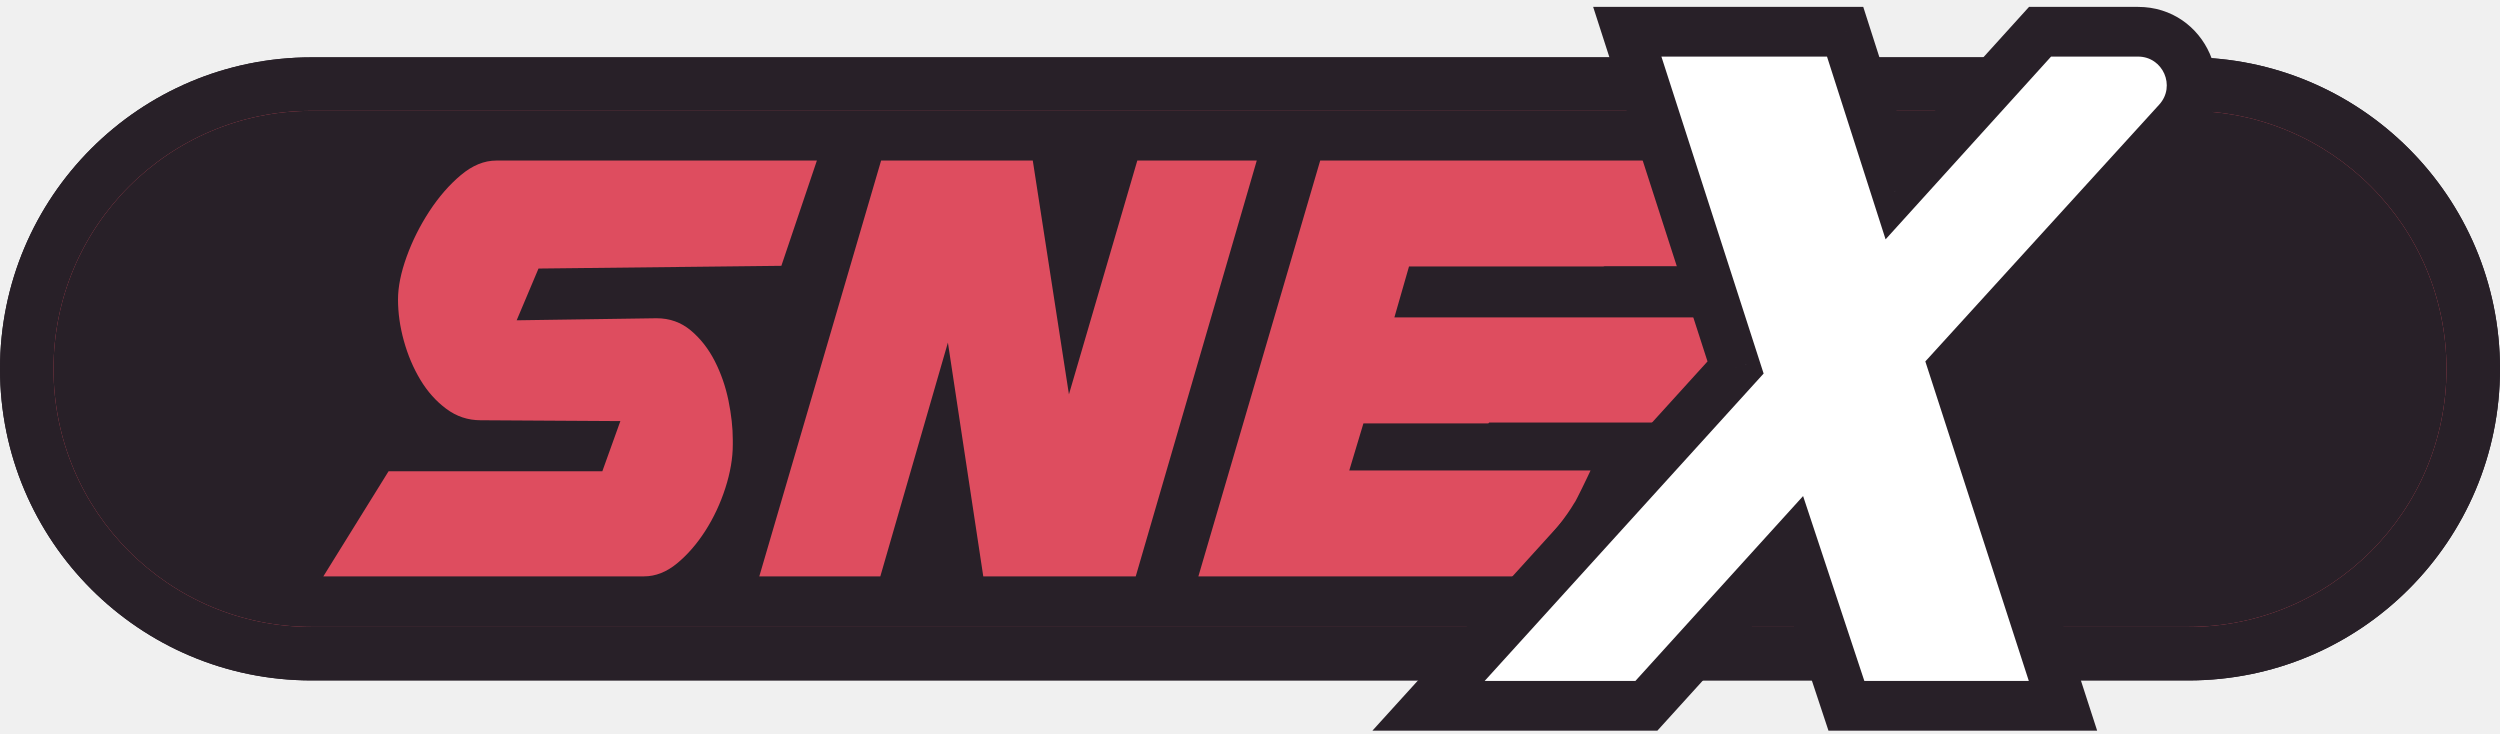
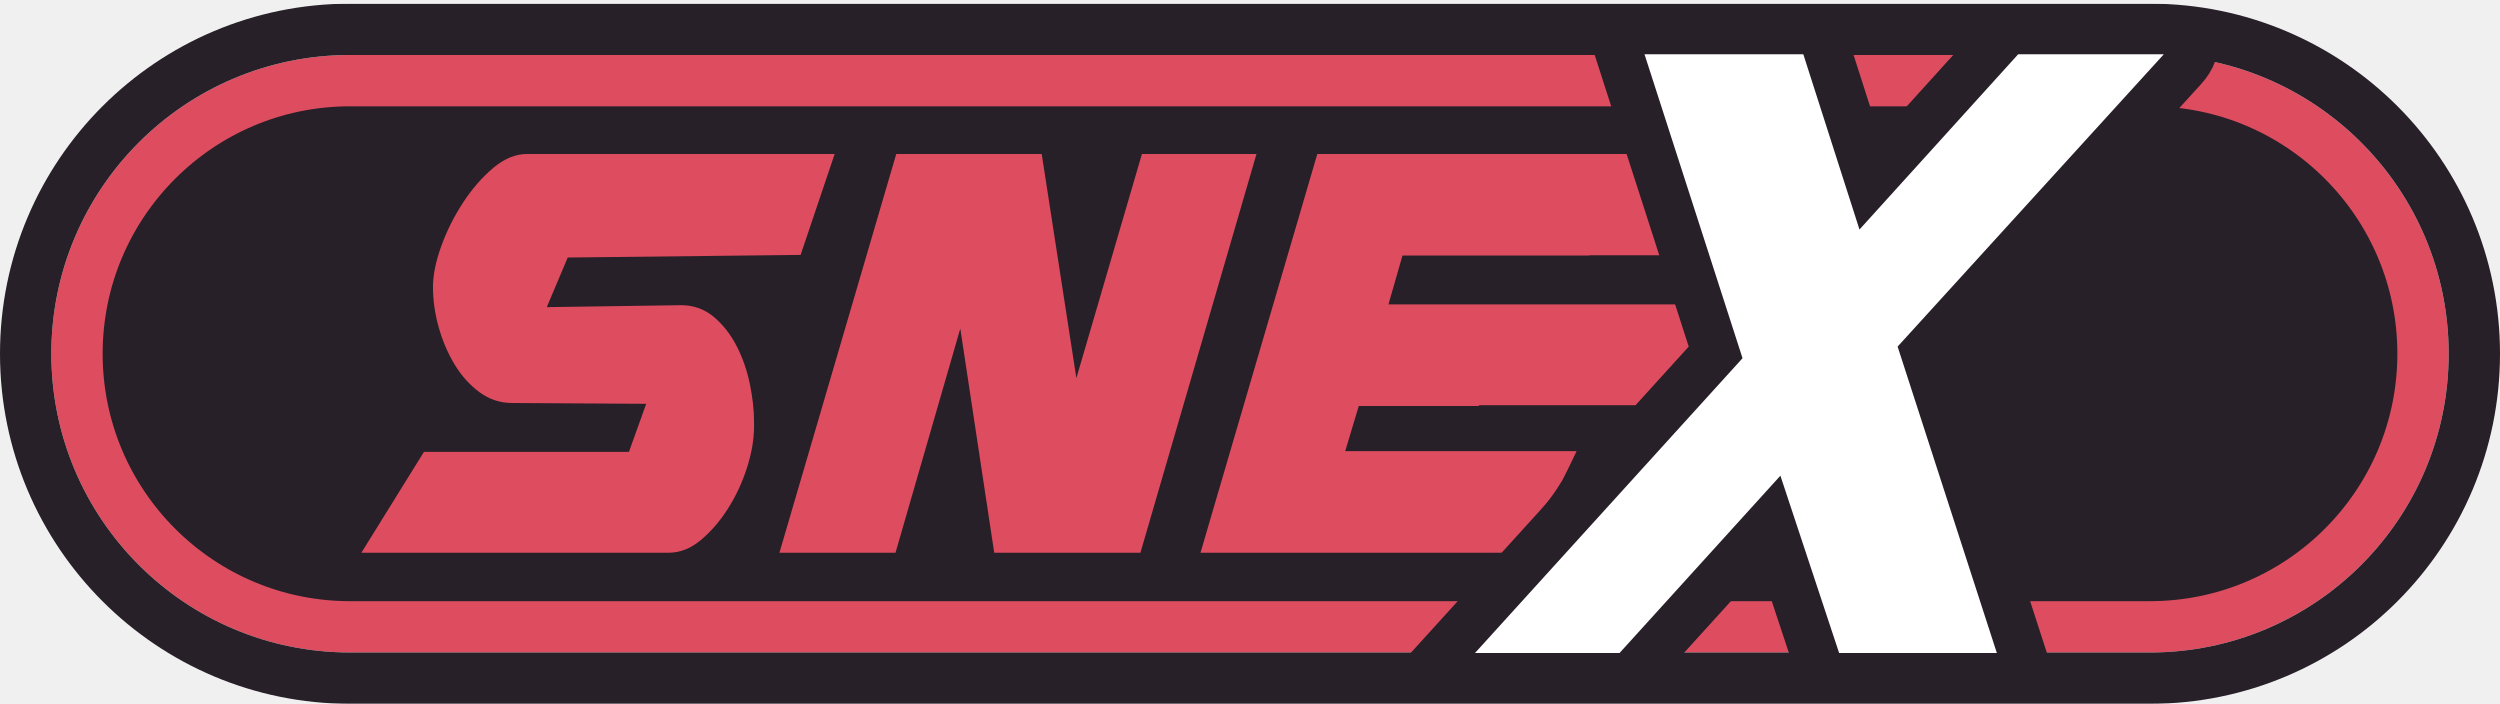
- <svg xmlns="http://www.w3.org/2000/svg" xmlns:xlink="http://www.w3.org/1999/xlink" width="327" height="96" viewBox="0 0 327 96" version="1.1">
-   <g id="Canvas" transform="translate(164 49)">
-     <g id="Logo" style="mix-blend-mode:normal;">
-       <g id="Rectangle" style="mix-blend-mode:normal;">
-         <use xlink:href="#path0_fill" transform="translate(-164 -41.5)" fill="#282028" style="mix-blend-mode:normal;" />
-         <mask id="mask0_outline_ins">
-           <use xlink:href="#path0_fill" fill="white" transform="translate(-164 -41.5)" />
-         </mask>
-         <g mask="url(#mask0_outline_ins)">
-           <use xlink:href="#path1_stroke_2x" transform="translate(-164 -41.5)" fill="#DE4D5F" style="mix-blend-mode:normal;" />
-           <use xlink:href="#path1_stroke_2x" transform="translate(-164 -41.5)" fill="#282028" style="mix-blend-mode:normal;" />
-         </g>
+ <svg xmlns="http://www.w3.org/2000/svg" xmlns:xlink="http://www.w3.org/1999/xlink" width="341px" height="96px" viewBox="0 0 341 96" version="1.1">
+   <defs>
+     <rect id="path-1" x="0" y="3.5" width="327" height="81.5" rx="40.75" />
+     <mask id="mask-2" maskContentUnits="userSpaceOnUse" maskUnits="objectBoundingBox" x="0" y="0" width="327" height="81.5" fill="white">
+       <use xlink:href="#path-1" />
+     </mask>
+     <mask id="mask-3" maskContentUnits="userSpaceOnUse" maskUnits="objectBoundingBox" x="-7" y="-7" width="341" height="95.5">
+       <rect x="-7" y="-3.5" width="341" height="95.5" fill="white" />
+       <use xlink:href="#path-1" fill="black" />
+     </mask>
+   </defs>
+   <g id="Page-1" stroke="none" stroke-width="1" fill="none" fill-rule="evenodd">
+     <g id="Logo" transform="translate(7, 4)">
+       <g id="Rectangle" stroke-width="14">
+         <use stroke="#DE4D5F" mask="url(#mask-2)" fill="#282028" fill-rule="evenodd" xlink:href="#path-1" />
+         <use stroke="#282028" mask="url(#mask-3)" xlink:href="#path-1" />
      </g>
-       <g id="SNEX" style="mix-blend-mode:normal;">
-         <g id="Letters" style="mix-blend-mode:normal;">
-           <use xlink:href="#path2_fill" transform="translate(-121.706 -27.9986)" fill="#DE4D5F" style="mix-blend-mode:normal;" />
-         </g>
-         <g id="X" style="mix-blend-mode:normal;">
-           <use xlink:href="#path3_fill" transform="translate(22.8523 -44.8481)" fill="#FFFFFF" style="mix-blend-mode:normal;" />
-           <use xlink:href="#path4_stroke" transform="translate(22.8523 -44.8481)" fill="#282028" style="mix-blend-mode:normal;" />
-         </g>
+       <g id="SNEX" transform="translate(42, 0.068284)">
+         <path d="M140.384,37.45 L187.5,37.45 L187.5,51.2 L152.774,51.2 L152.68,51.31 L136.336,51.31 L134.485,57.467 L166.043,57.467 C165.975,57.604 165.838,57.895 165.632,58.34 C165.427,58.784 165.204,59.246 164.964,59.725 L164.296,61.059 C164.09,61.47 163.953,61.709 163.885,61.777 C163.405,62.598 162.737,63.556 161.88,64.651 C161.023,65.745 160.184,66.789 159.362,67.781 C158.539,68.773 157.82,69.611 157.203,70.295 C156.586,70.979 156.243,71.321 156.175,71.321 L114.749,71.321 L130.682,16.933 L177.556,16.933 C177.547,16.955 177.537,16.978 177.527,17 L191,17 L191,30.75 L167.89,30.75 C167.817,30.774 167.749,30.787 167.688,30.787 L142.298,30.787 L140.384,37.45 Z M39.143,51.011 L20.853,50.9 C19.208,50.9 17.718,50.404 16.381,49.412 C15.045,48.42 13.914,47.154 12.989,45.615 C12.064,44.076 11.344,42.382 10.83,40.535 C10.316,38.688 10.059,36.875 10.059,35.097 C10.059,33.455 10.436,31.59 11.19,29.504 C11.944,27.417 12.938,25.433 14.171,23.552 C15.405,21.671 16.775,20.097 18.283,18.832 C19.791,17.566 21.333,16.933 22.909,16.933 L64.849,16.933 L60.202,30.701 L28.436,31.057 L25.58,37.827 L43.879,37.559 C45.592,37.559 47.083,38.09 48.351,39.15 C49.618,40.21 50.663,41.544 51.486,43.152 C52.308,44.76 52.908,46.487 53.285,48.334 C53.662,50.181 53.85,51.892 53.85,53.465 L53.85,54.081 C53.85,55.86 53.525,57.758 52.874,59.776 C52.222,61.794 51.349,63.659 50.252,65.369 C49.156,67.079 47.922,68.499 46.552,69.628 C45.181,70.756 43.742,71.321 42.234,71.321 L0.294,71.321 L8.826,57.57 L36.786,57.57 L39.143,51.011 Z M57.316,71.321 L73.146,71.321 L81.986,40.741 L86.612,71.321 L106.554,71.321 L122.385,16.933 L106.76,16.933 L97.817,47.513 L93.088,16.933 L73.249,16.933 L57.316,71.321 Z" id="Letters" fill="#DE4D5F" />
+         <path d="M173.347,88.25 L192.511,67.123 L199.509,88.25 L227.838,88.25 L213.507,44 L248.785,5.261 C251.389,2.402 250.364,0.084 246.507,0.084 L224.838,0.084 L206.008,20.878 L199.343,0.084 L170.848,0.084 L185.012,44 L144.852,88.25 L173.347,88.25 Z" id="X" stroke="#282028" stroke-width="6.5" fill="#FFFFFF" />
      </g>
    </g>
  </g>
-   <defs>
-     <path id="path0_fill" fill-rule="evenodd" d="M 0 40.75C 0 18.244 18.244 0 40.75 0L 286.25 0C 308.756 0 327 18.244 327 40.75L 327 40.75C 327 63.256 308.756 81.5 286.25 81.5L 40.75 81.5C 18.244 81.5 0 63.256 0 40.75L 0 40.75Z" />
-     <path id="path1_stroke_2x" d="M 40.75 7L 286.25 7L 286.25 -7L 40.75 -7L 40.75 7ZM 286.25 74.5L 40.75 74.5L 40.75 88.5L 286.25 88.5L 286.25 74.5ZM 40.75 -7C 14.378 -7 -7 14.378 -7 40.75L 7 40.75C 7 22.11 22.11 7 40.75 7L 40.75 -7ZM 286.25 7C 304.89 7 320 22.11 320 40.75L 334 40.75C 334 14.378 312.622 -7 286.25 -7L 286.25 7ZM 320 40.75C 320 59.39 304.89 74.5 286.25 74.5L 286.25 88.5C 312.622 88.5 334 67.122 334 40.75L 320 40.75ZM 40.75 74.5C 22.11 74.5 7 59.39 7 40.75L -7 40.75C -7 67.122 14.378 88.5 40.75 88.5L 40.75 74.5Z" />
-     <path id="path2_fill" fill-rule="evenodd" d="M 20.559 33.967L 38.85 34.078L 36.492 40.637L 8.532 40.637L 0 54.388L 41.94 54.388C 43.448 54.388 44.887 53.823 46.258 52.695C 47.628 51.566 48.862 50.146 49.959 48.436C 51.055 46.726 51.929 44.861 52.58 42.843C 53.23 40.825 53.556 38.927 53.556 37.148L 53.556 36.532C 53.556 34.959 53.368 33.248 52.991 31.401C 52.614 29.554 52.014 27.827 51.192 26.219C 50.37 24.611 49.324 23.277 48.057 22.217C 46.789 21.157 45.298 20.626 43.585 20.626L 25.286 20.894L 28.142 14.124L 59.908 13.768L 64.555 0L 22.615 0C 21.039 0 19.497 0.633 17.989 1.898C 16.481 3.164 15.111 4.738 13.877 6.619C 12.644 8.5 11.65 10.484 10.896 12.571C 10.143 14.657 9.766 16.522 9.766 18.163C 9.766 19.942 10.023 21.755 10.537 23.602C 11.05 25.449 11.77 27.143 12.695 28.682C 13.62 30.221 14.751 31.487 16.087 32.479C 17.424 33.471 18.914 33.967 20.559 33.967ZM 177.233 0.067L 190.706 0.067L 190.706 13.817L 167.597 13.817C 167.523 13.841 167.456 13.854 167.394 13.854L 142.004 13.854L 140.091 20.517L 187.206 20.517L 187.206 34.267L 152.48 34.267L 152.386 34.377L 136.042 34.377L 134.191 40.534L 165.75 40.534C 165.681 40.671 165.544 40.962 165.338 41.407C 165.132 41.851 164.91 42.313 164.67 42.792L 164.002 44.126C 163.796 44.536 163.659 44.776 163.591 44.844C 163.111 45.665 162.443 46.623 161.586 47.718C 160.729 48.812 159.89 49.855 159.068 50.847C 158.245 51.839 157.526 52.678 156.909 53.362C 156.292 54.046 155.95 54.388 155.881 54.388L 114.455 54.388L 130.388 0L 177.262 0C 177.253 0.022 177.243 0.044 177.233 0.067ZM 57.022 54.388L 72.852 54.388L 81.692 23.808L 86.318 54.388L 106.26 54.388L 122.091 0L 106.466 0L 97.523 30.58L 92.794 0L 72.955 0L 57.022 54.388Z" />
-     <path id="path3_fill" fill-rule="evenodd" d="M 28.495 88.166L 47.658 67.04L 54.657 88.166L 82.986 88.166L 68.655 43.917L 97.981 11.713C 102.075 7.218 98.885 0 92.805 0L 79.986 0L 61.156 20.794L 54.49 0L 25.995 0L 40.16 43.917L 0 88.166L 28.495 88.166Z" />
-     <path id="path4_stroke" d="M 28.495 88.166L 28.495 91.416L 29.935 91.416L 30.902 90.35L 28.495 88.166ZM 47.658 67.04L 50.743 66.018L 48.992 60.732L 45.251 64.856L 47.658 67.04ZM 54.657 88.166L 51.572 89.188L 52.31 91.416L 54.657 91.416L 54.657 88.166ZM 82.986 88.166L 82.986 91.416L 87.454 91.416L 86.077 87.165L 82.986 88.166ZM 68.655 43.917L 66.252 41.729L 64.981 43.123L 65.563 44.918L 68.655 43.917ZM 79.986 0L 79.986 -3.25L 78.545 -3.25L 77.577 -2.182L 79.986 0ZM 61.156 20.794L 58.061 21.786L 59.782 27.154L 63.565 22.976L 61.156 20.794ZM 54.49 0L 57.585 -0.992L 56.862 -3.25L 54.49 -3.25L 54.49 0ZM 25.995 0L 25.995 -3.25L 21.532 -3.25L 22.902 0.998L 25.995 0ZM 40.16 43.917L 42.566 46.101L 43.83 44.709L 43.253 42.919L 40.16 43.917ZM 0 88.166L -2.407 85.982L -7.339 91.416L 0 91.416L 0 88.166ZM 30.902 90.35L 50.066 69.223L 45.251 64.856L 26.088 85.983L 30.902 90.35ZM 44.573 68.062L 51.572 89.188L 57.742 87.144L 50.743 66.018L 44.573 68.062ZM 54.657 91.416L 82.986 91.416L 82.986 84.916L 54.657 84.916L 54.657 91.416ZM 86.077 87.165L 71.747 42.916L 65.563 44.918L 79.894 89.168L 86.077 87.165ZM 71.058 46.105L 100.384 13.901L 95.578 9.525L 66.252 41.729L 71.058 46.105ZM 92.805 -3.25L 79.986 -3.25L 79.986 3.25L 92.805 3.25L 92.805 -3.25ZM 77.577 -2.182L 58.747 18.612L 63.565 22.976L 82.395 2.182L 77.577 -2.182ZM 64.251 19.802L 57.585 -0.992L 51.396 0.992L 58.061 21.786L 64.251 19.802ZM 54.49 -3.25L 25.995 -3.25L 25.995 3.25L 54.49 3.25L 54.49 -3.25ZM 22.902 0.998L 37.067 44.914L 43.253 42.919L 29.089 -0.998L 22.902 0.998ZM 37.753 41.733L -2.407 85.982L 2.407 90.351L 42.566 46.101L 37.753 41.733ZM 0 91.416L 28.495 91.416L 28.495 84.916L 0 84.916L 0 91.416ZM 100.384 13.901C 106.378 7.319 101.708 -3.25 92.805 -3.25L 92.805 3.25C 96.063 3.25 97.771 7.117 95.578 9.525L 100.384 13.901Z" />
-   </defs>
</svg>
